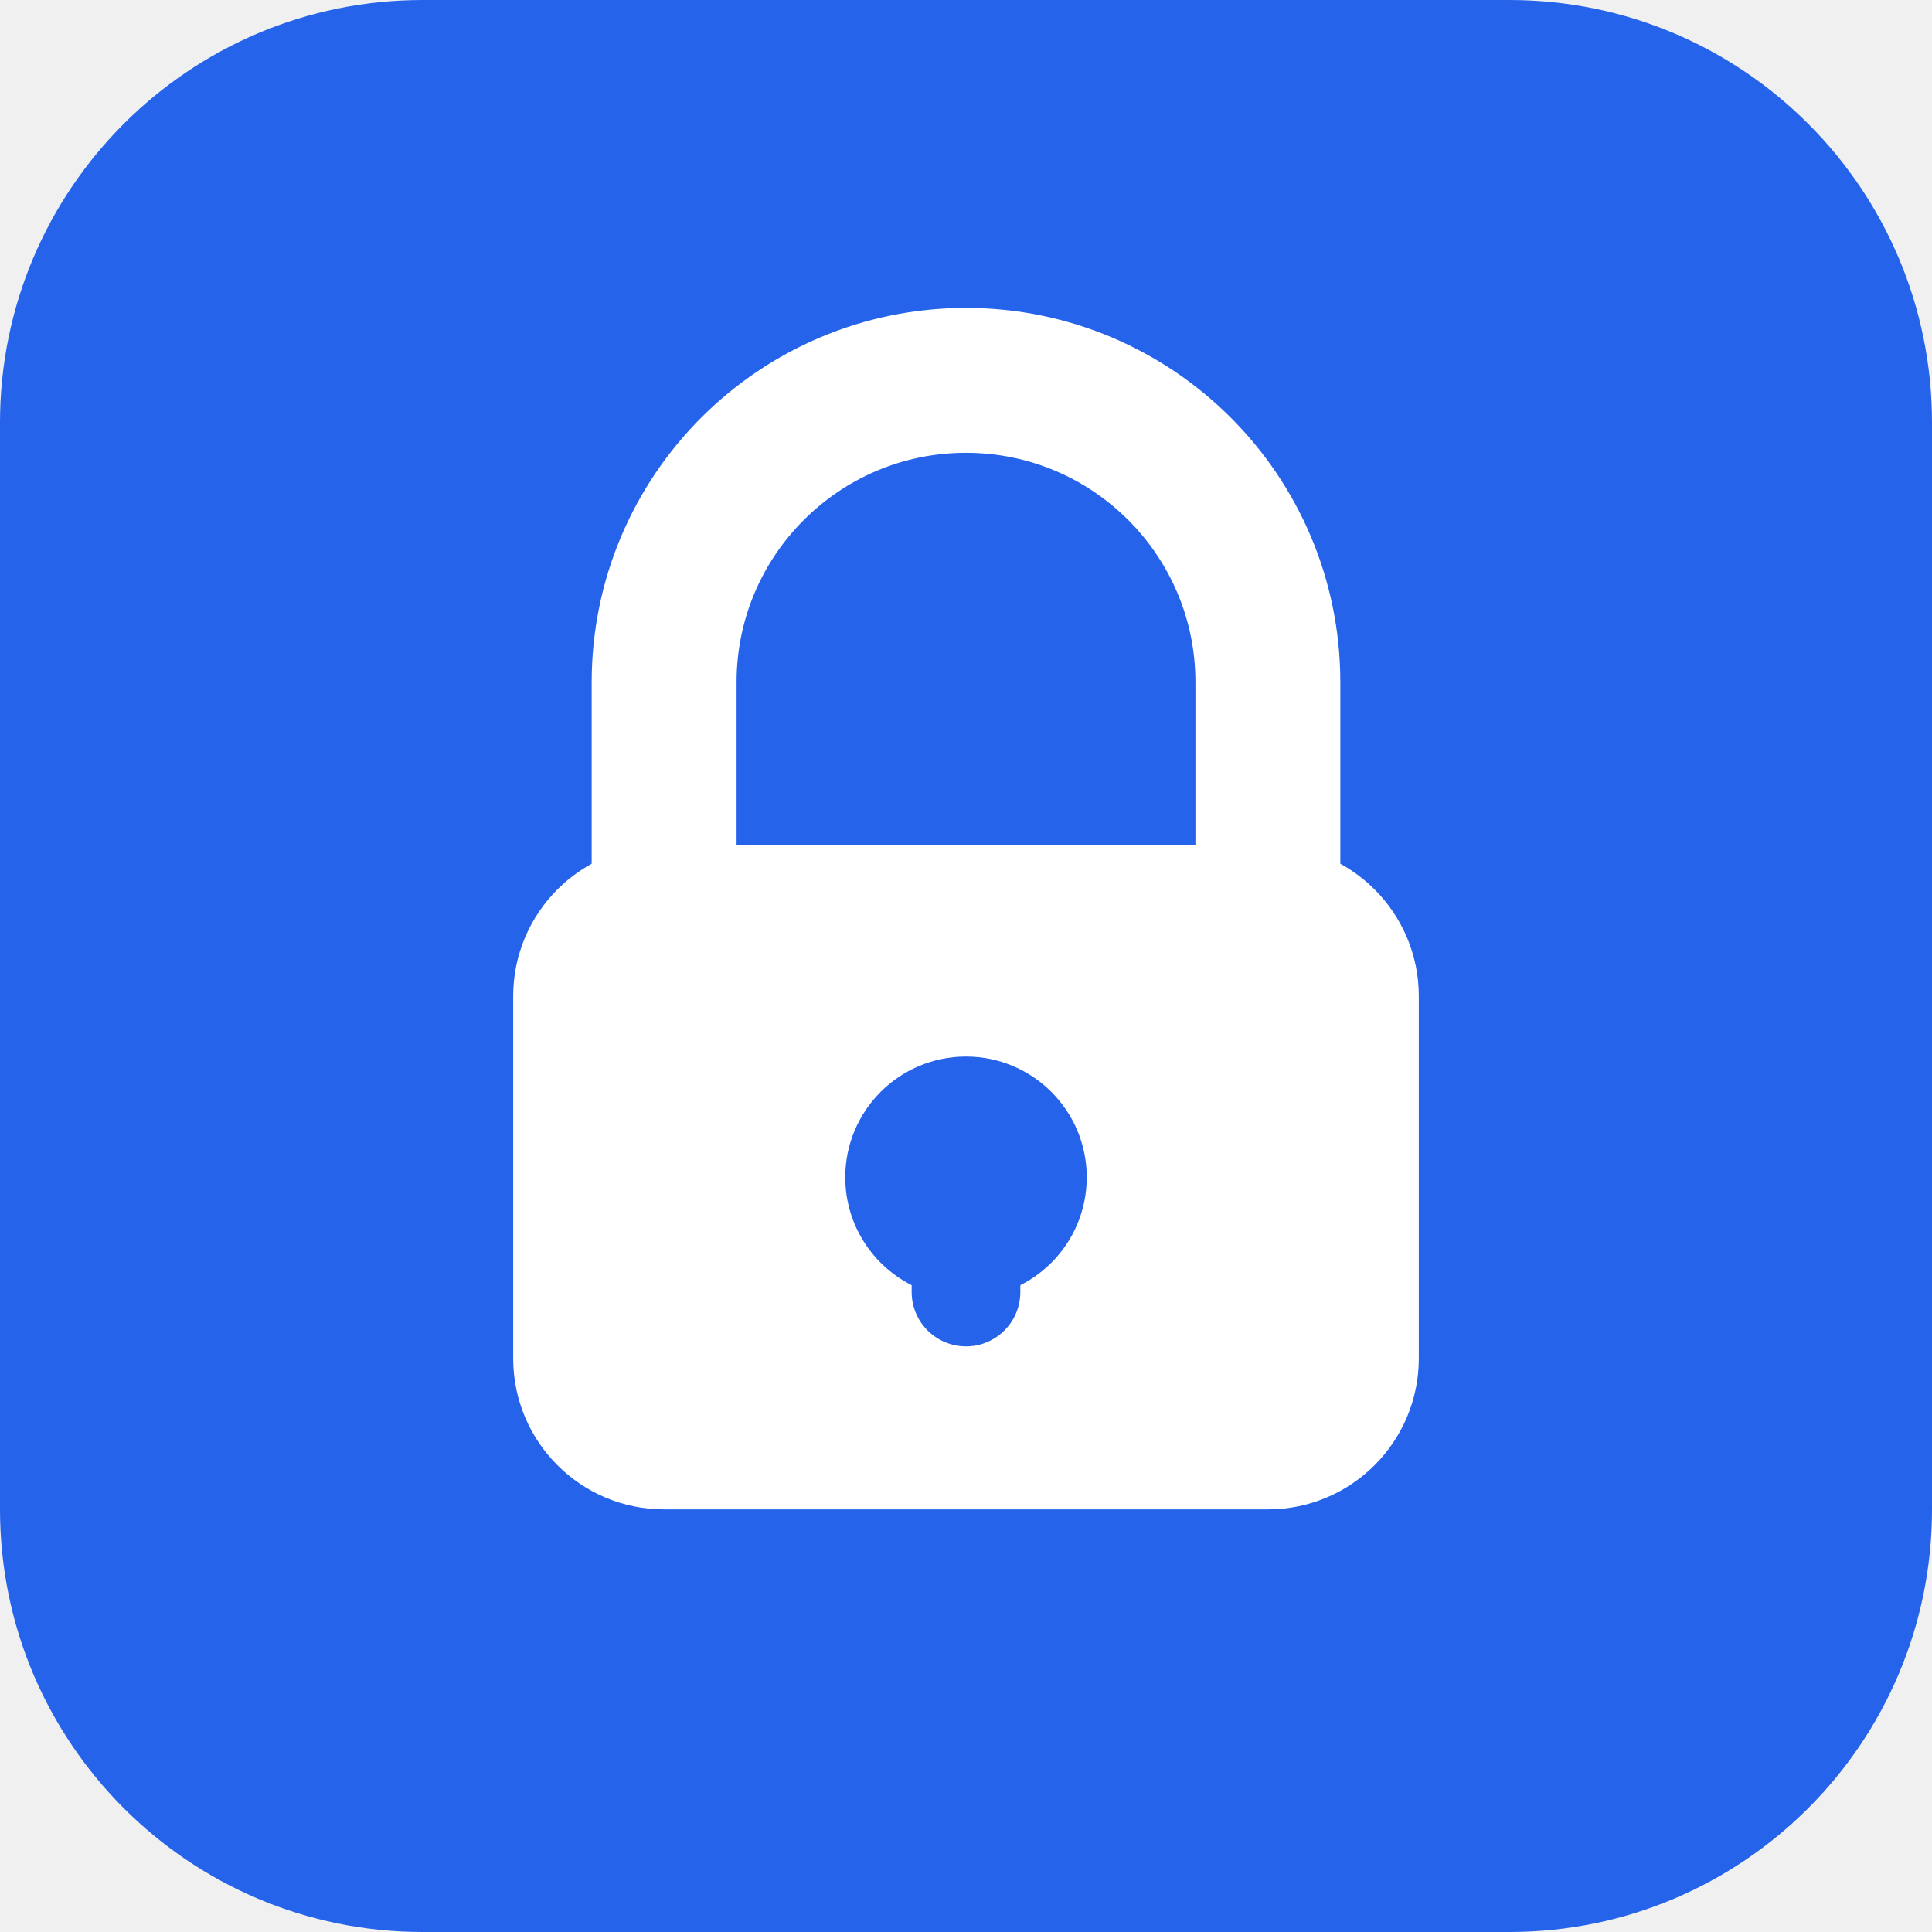
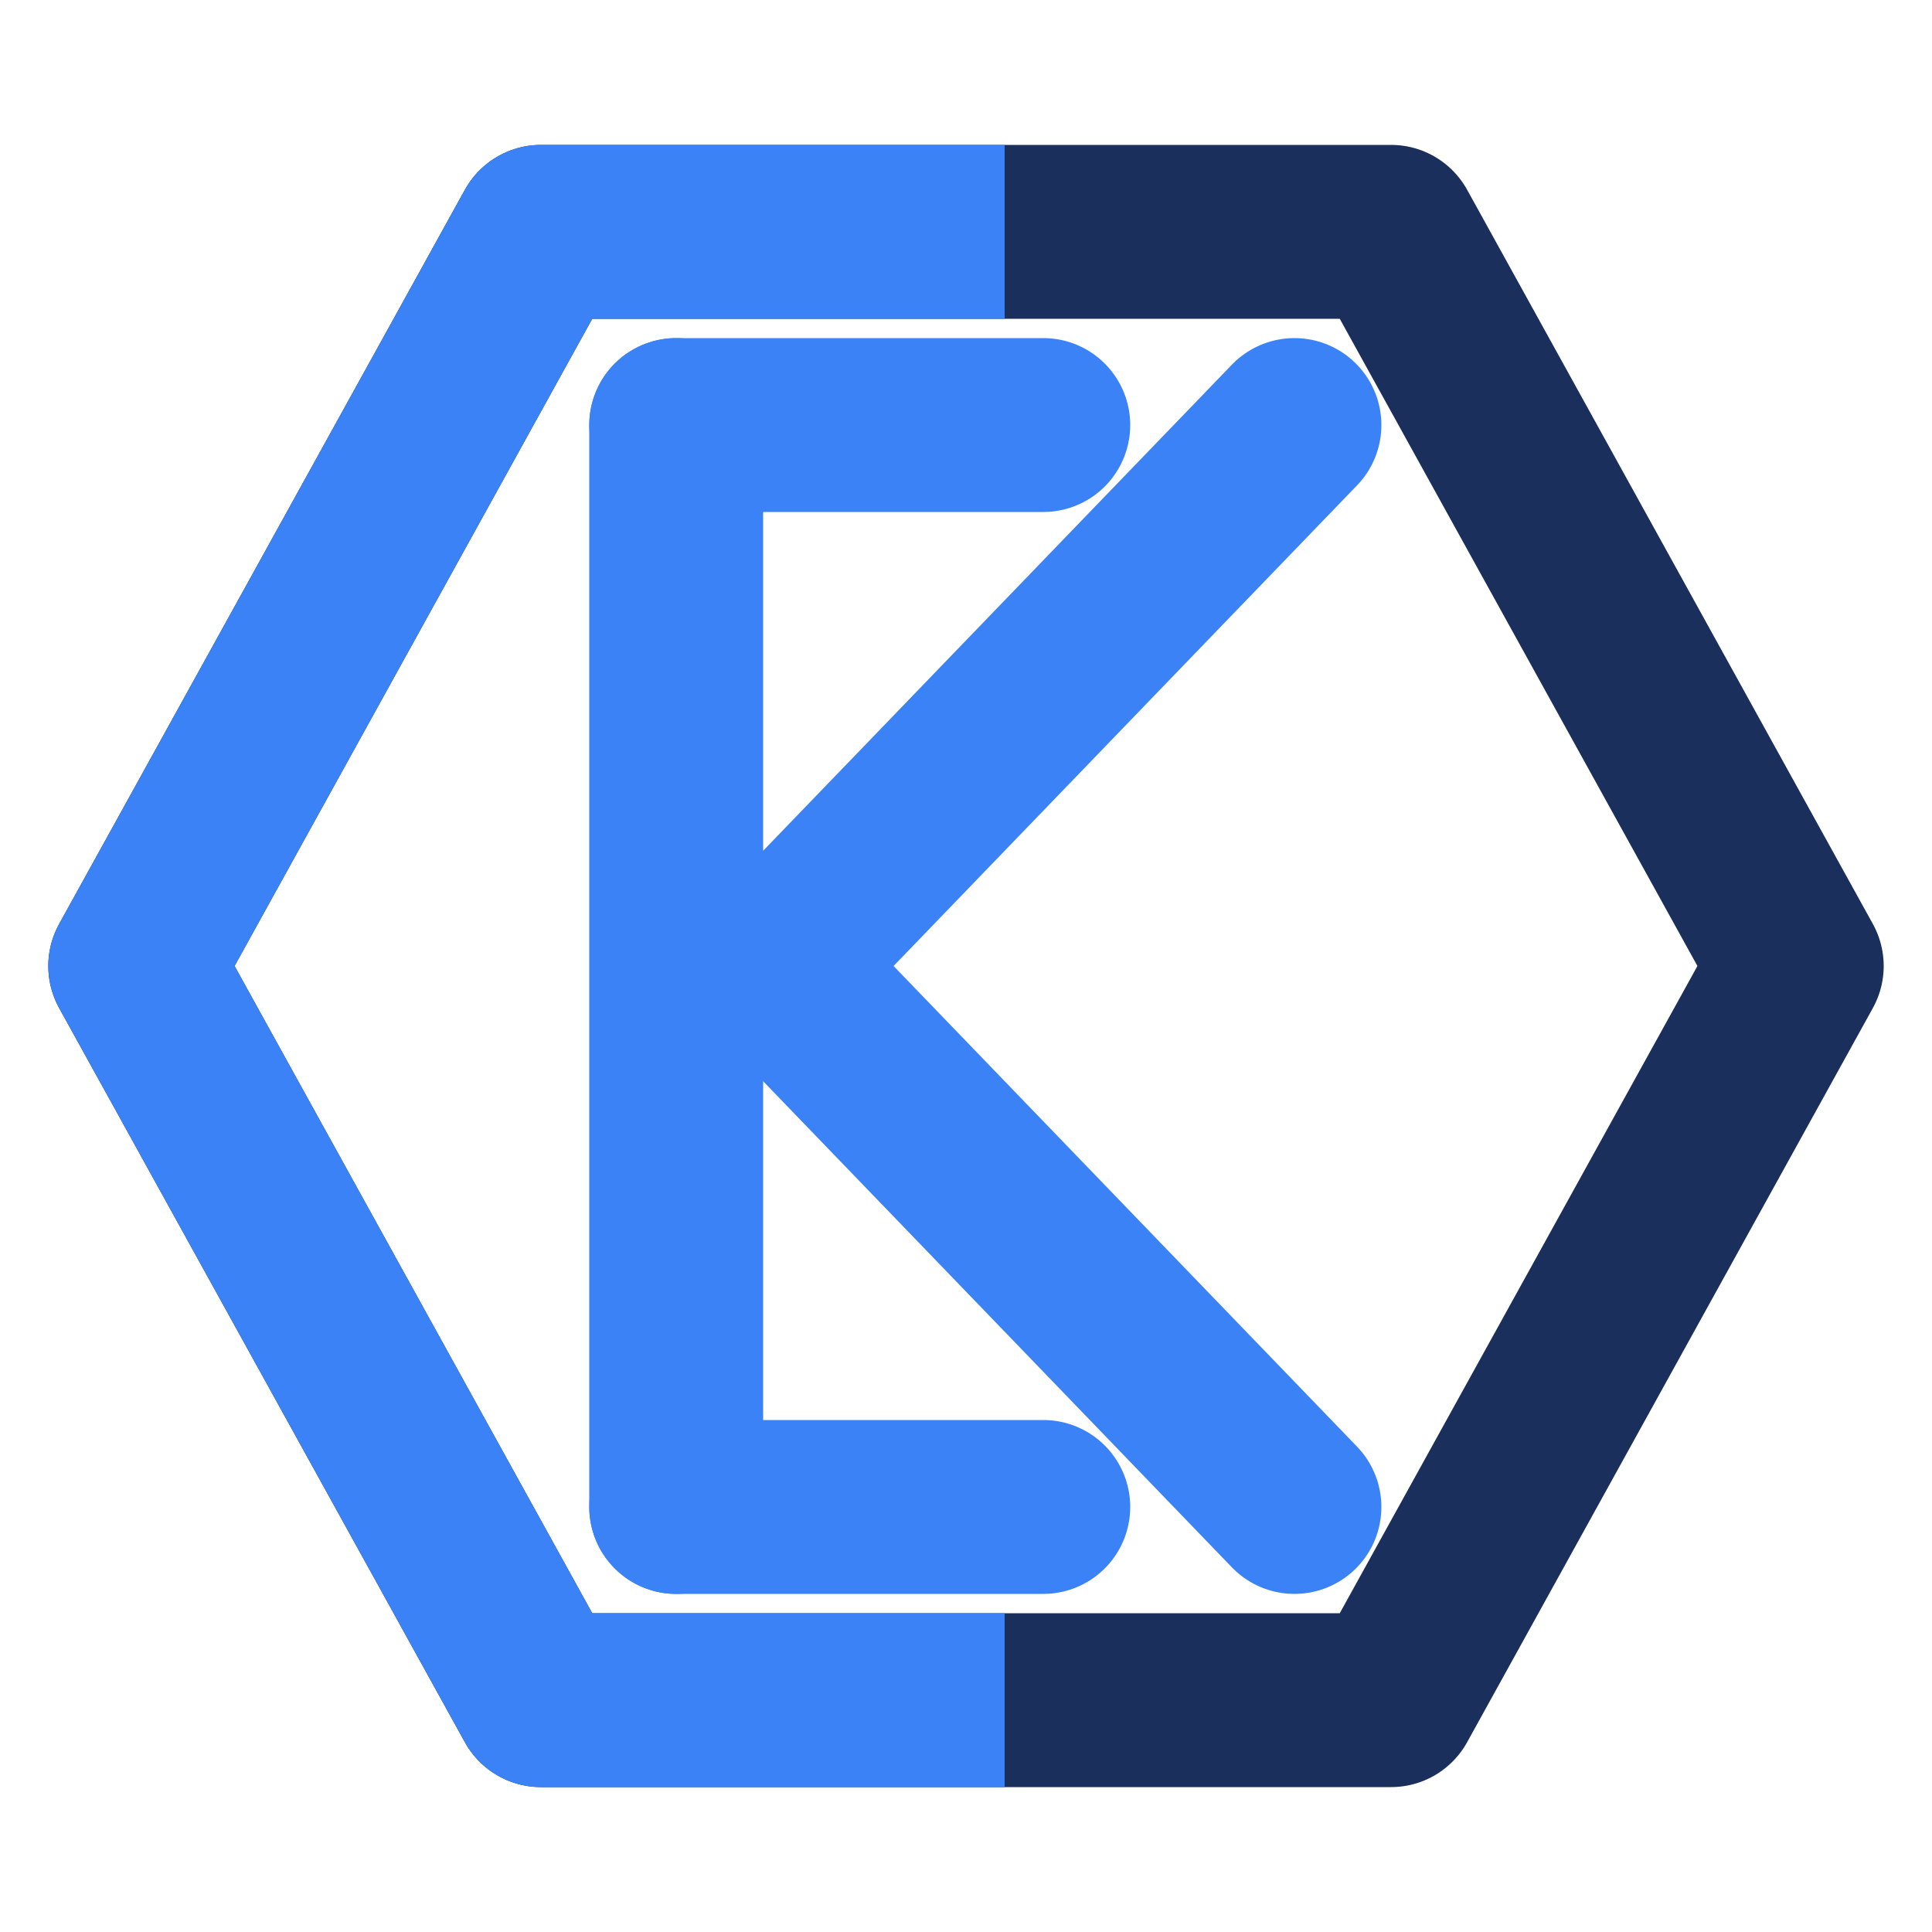
- <svg xmlns="http://www.w3.org/2000/svg" viewBox="0 0 32 32">
-   <rect width="32" height="32" rx="7" fill="#2563eb" />
-   <path d="M11 14.5v-3.2a5 5 0 0 1 10 0v3.2" stroke="white" stroke-width="2.4" stroke-linecap="round" fill="none" />
-   <rect x="8.5" y="14" width="15" height="11" rx="2.5" fill="white" />
-   <circle cx="16" cy="19.5" r="2" fill="#2563eb" />
-   <rect x="15.1" y="19.5" width="1.8" height="2.8" rx="0.9" fill="#2563eb" />
+ <svg xmlns="http://www.w3.org/2000/svg" viewBox="0 0 100 100" fill="none">
+   <rect width="100" height="100" fill="white" />
+   <defs>
+     <clipPath id="fl">
+       <rect x="0" y="0" width="52" height="100" />
+     </clipPath>
+   </defs>
+   <polygon points="72,12 93,50 72,88 28,88 7,50 28,12" fill="none" stroke="#1A2F5C" stroke-width="9" stroke-linejoin="round" />
+   <polygon points="72,12 93,50 72,88 28,88 7,50 28,12" fill="none" stroke="#3B82F6" stroke-width="9" stroke-linejoin="round" clip-path="url(#fl)" />
+   <line x1="35" y1="22" x2="35" y2="78" stroke="#3B82F6" stroke-width="9" stroke-linecap="round" />
+   <line x1="35" y1="22" x2="54" y2="22" stroke="#3B82F6" stroke-width="9" stroke-linecap="round" />
+   <line x1="35" y1="78" x2="54" y2="78" stroke="#3B82F6" stroke-width="9" stroke-linecap="round" />
+   <line x1="40" y1="50" x2="67" y2="22" stroke="#3B82F6" stroke-width="9" stroke-linecap="round" />
+   <line x1="40" y1="50" x2="67" y2="78" stroke="#3B82F6" stroke-width="9" stroke-linecap="round" />
</svg>
